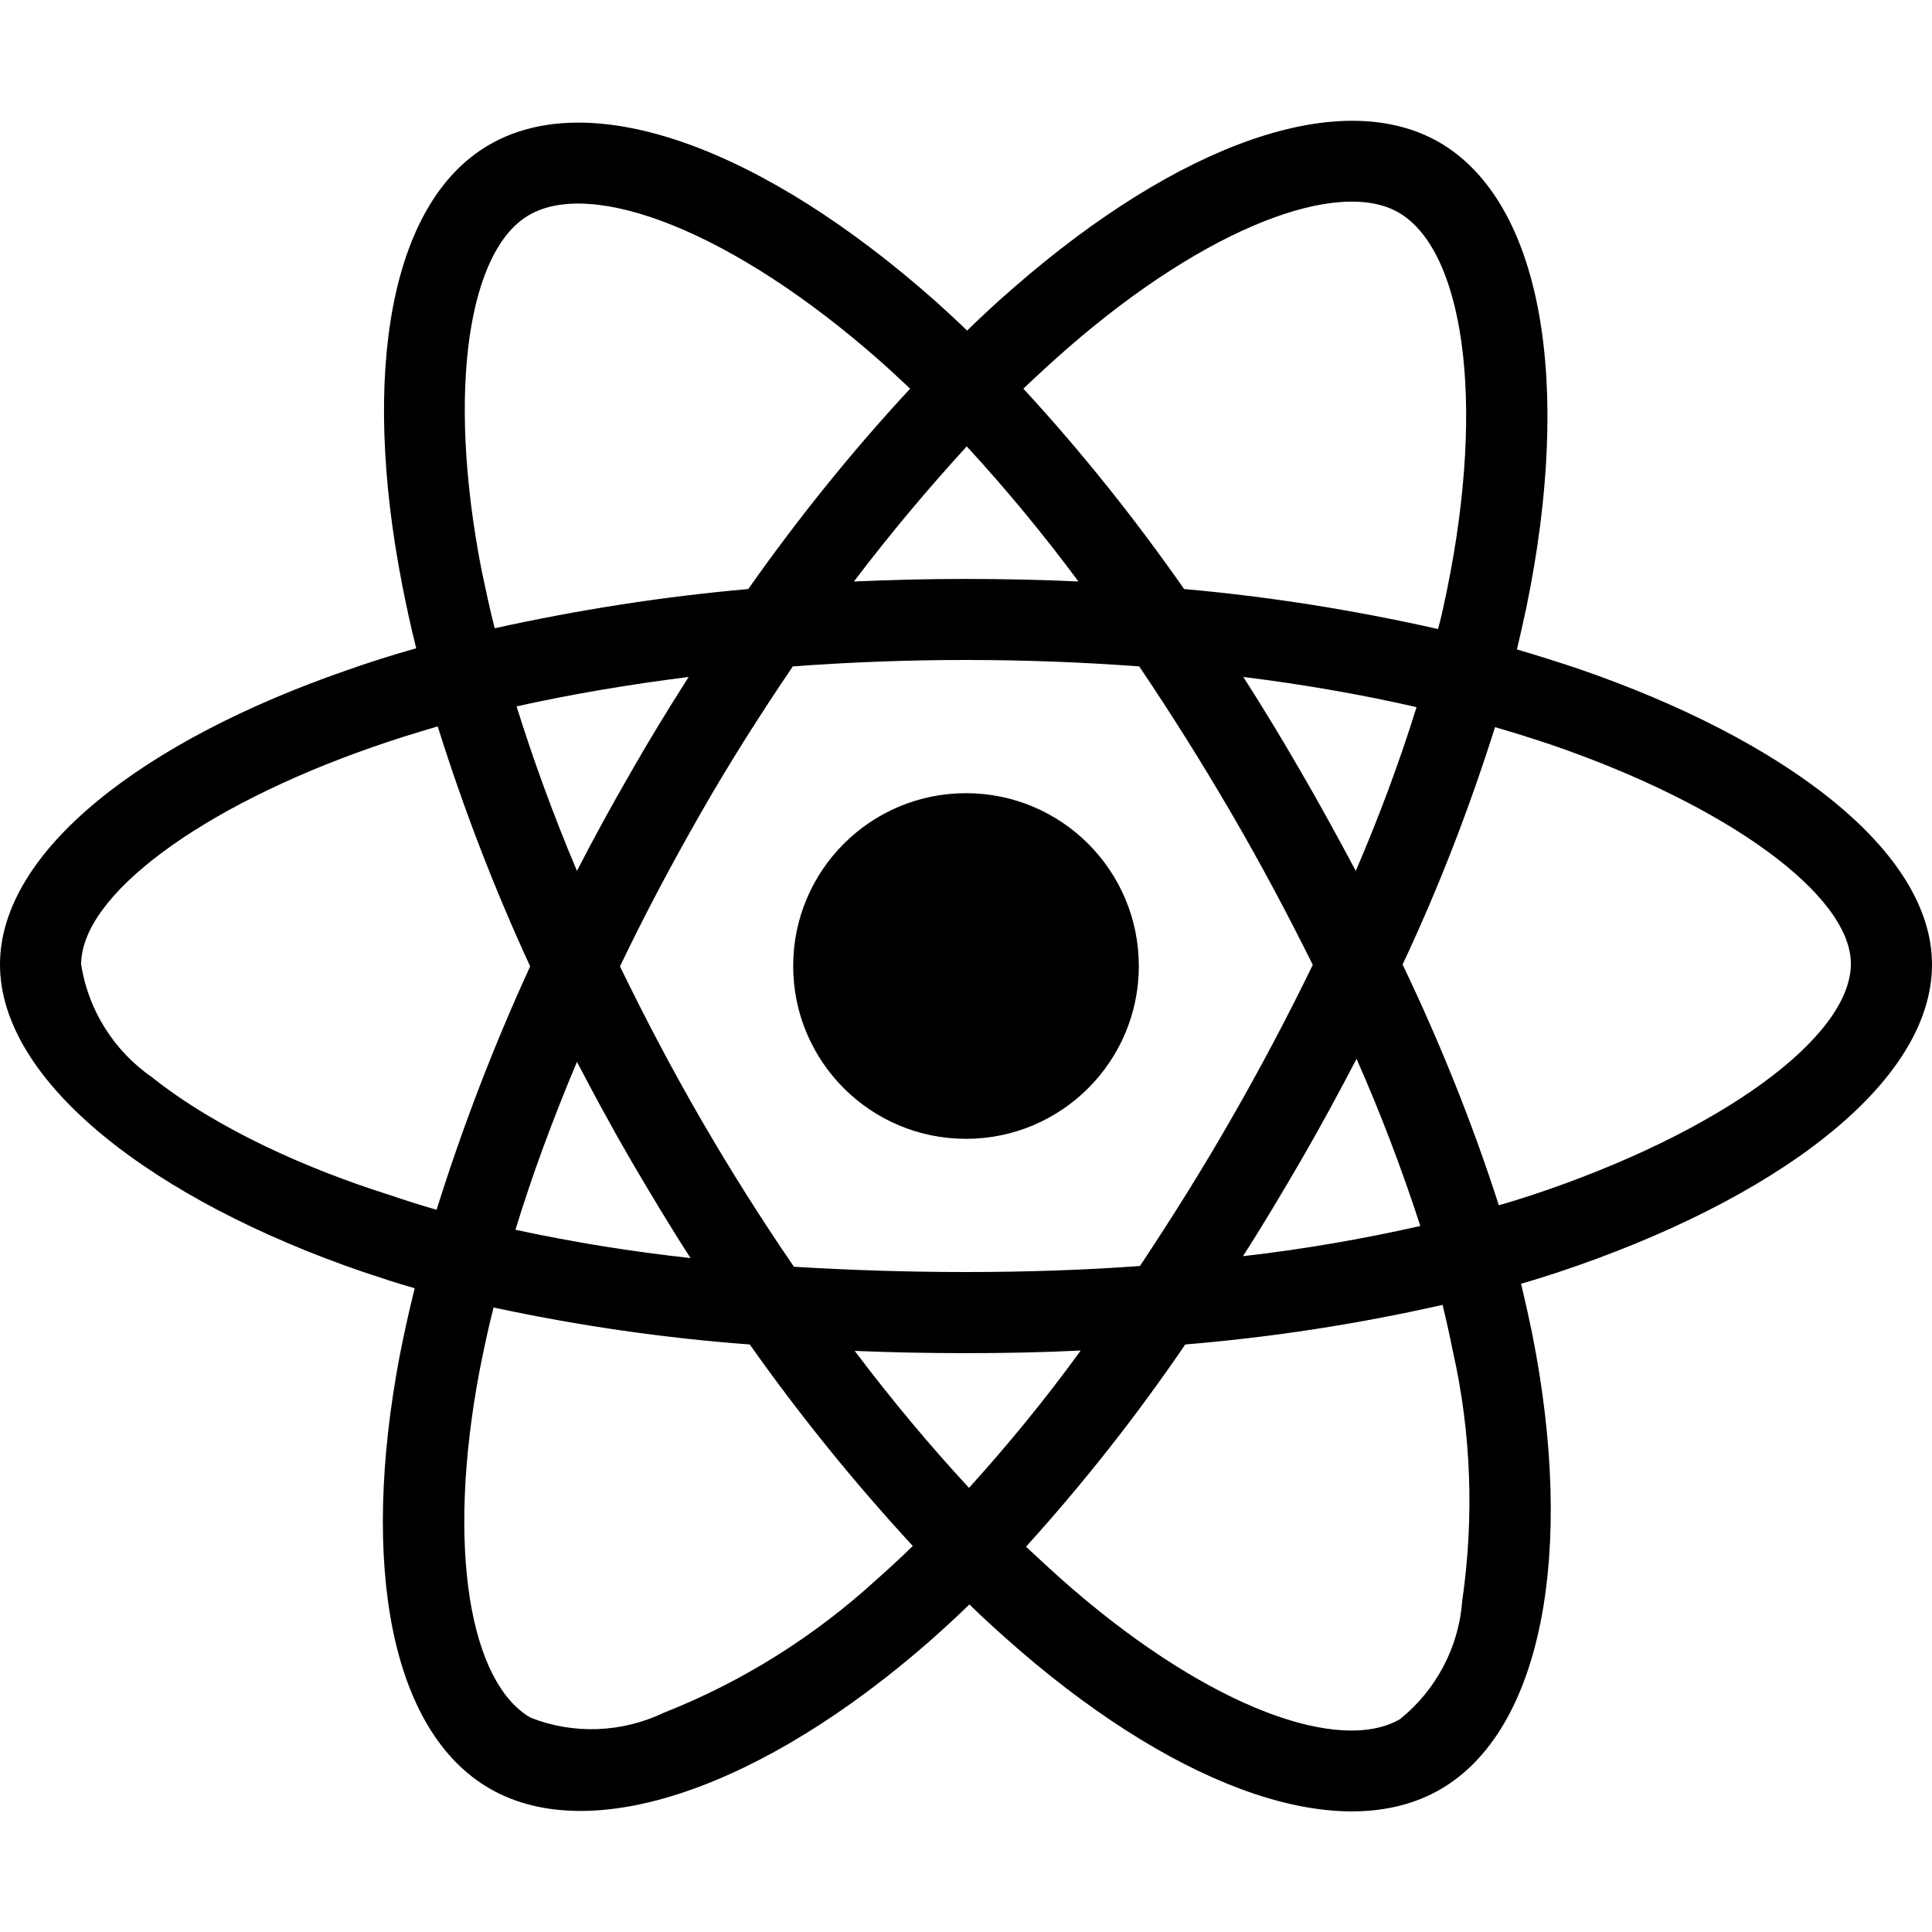
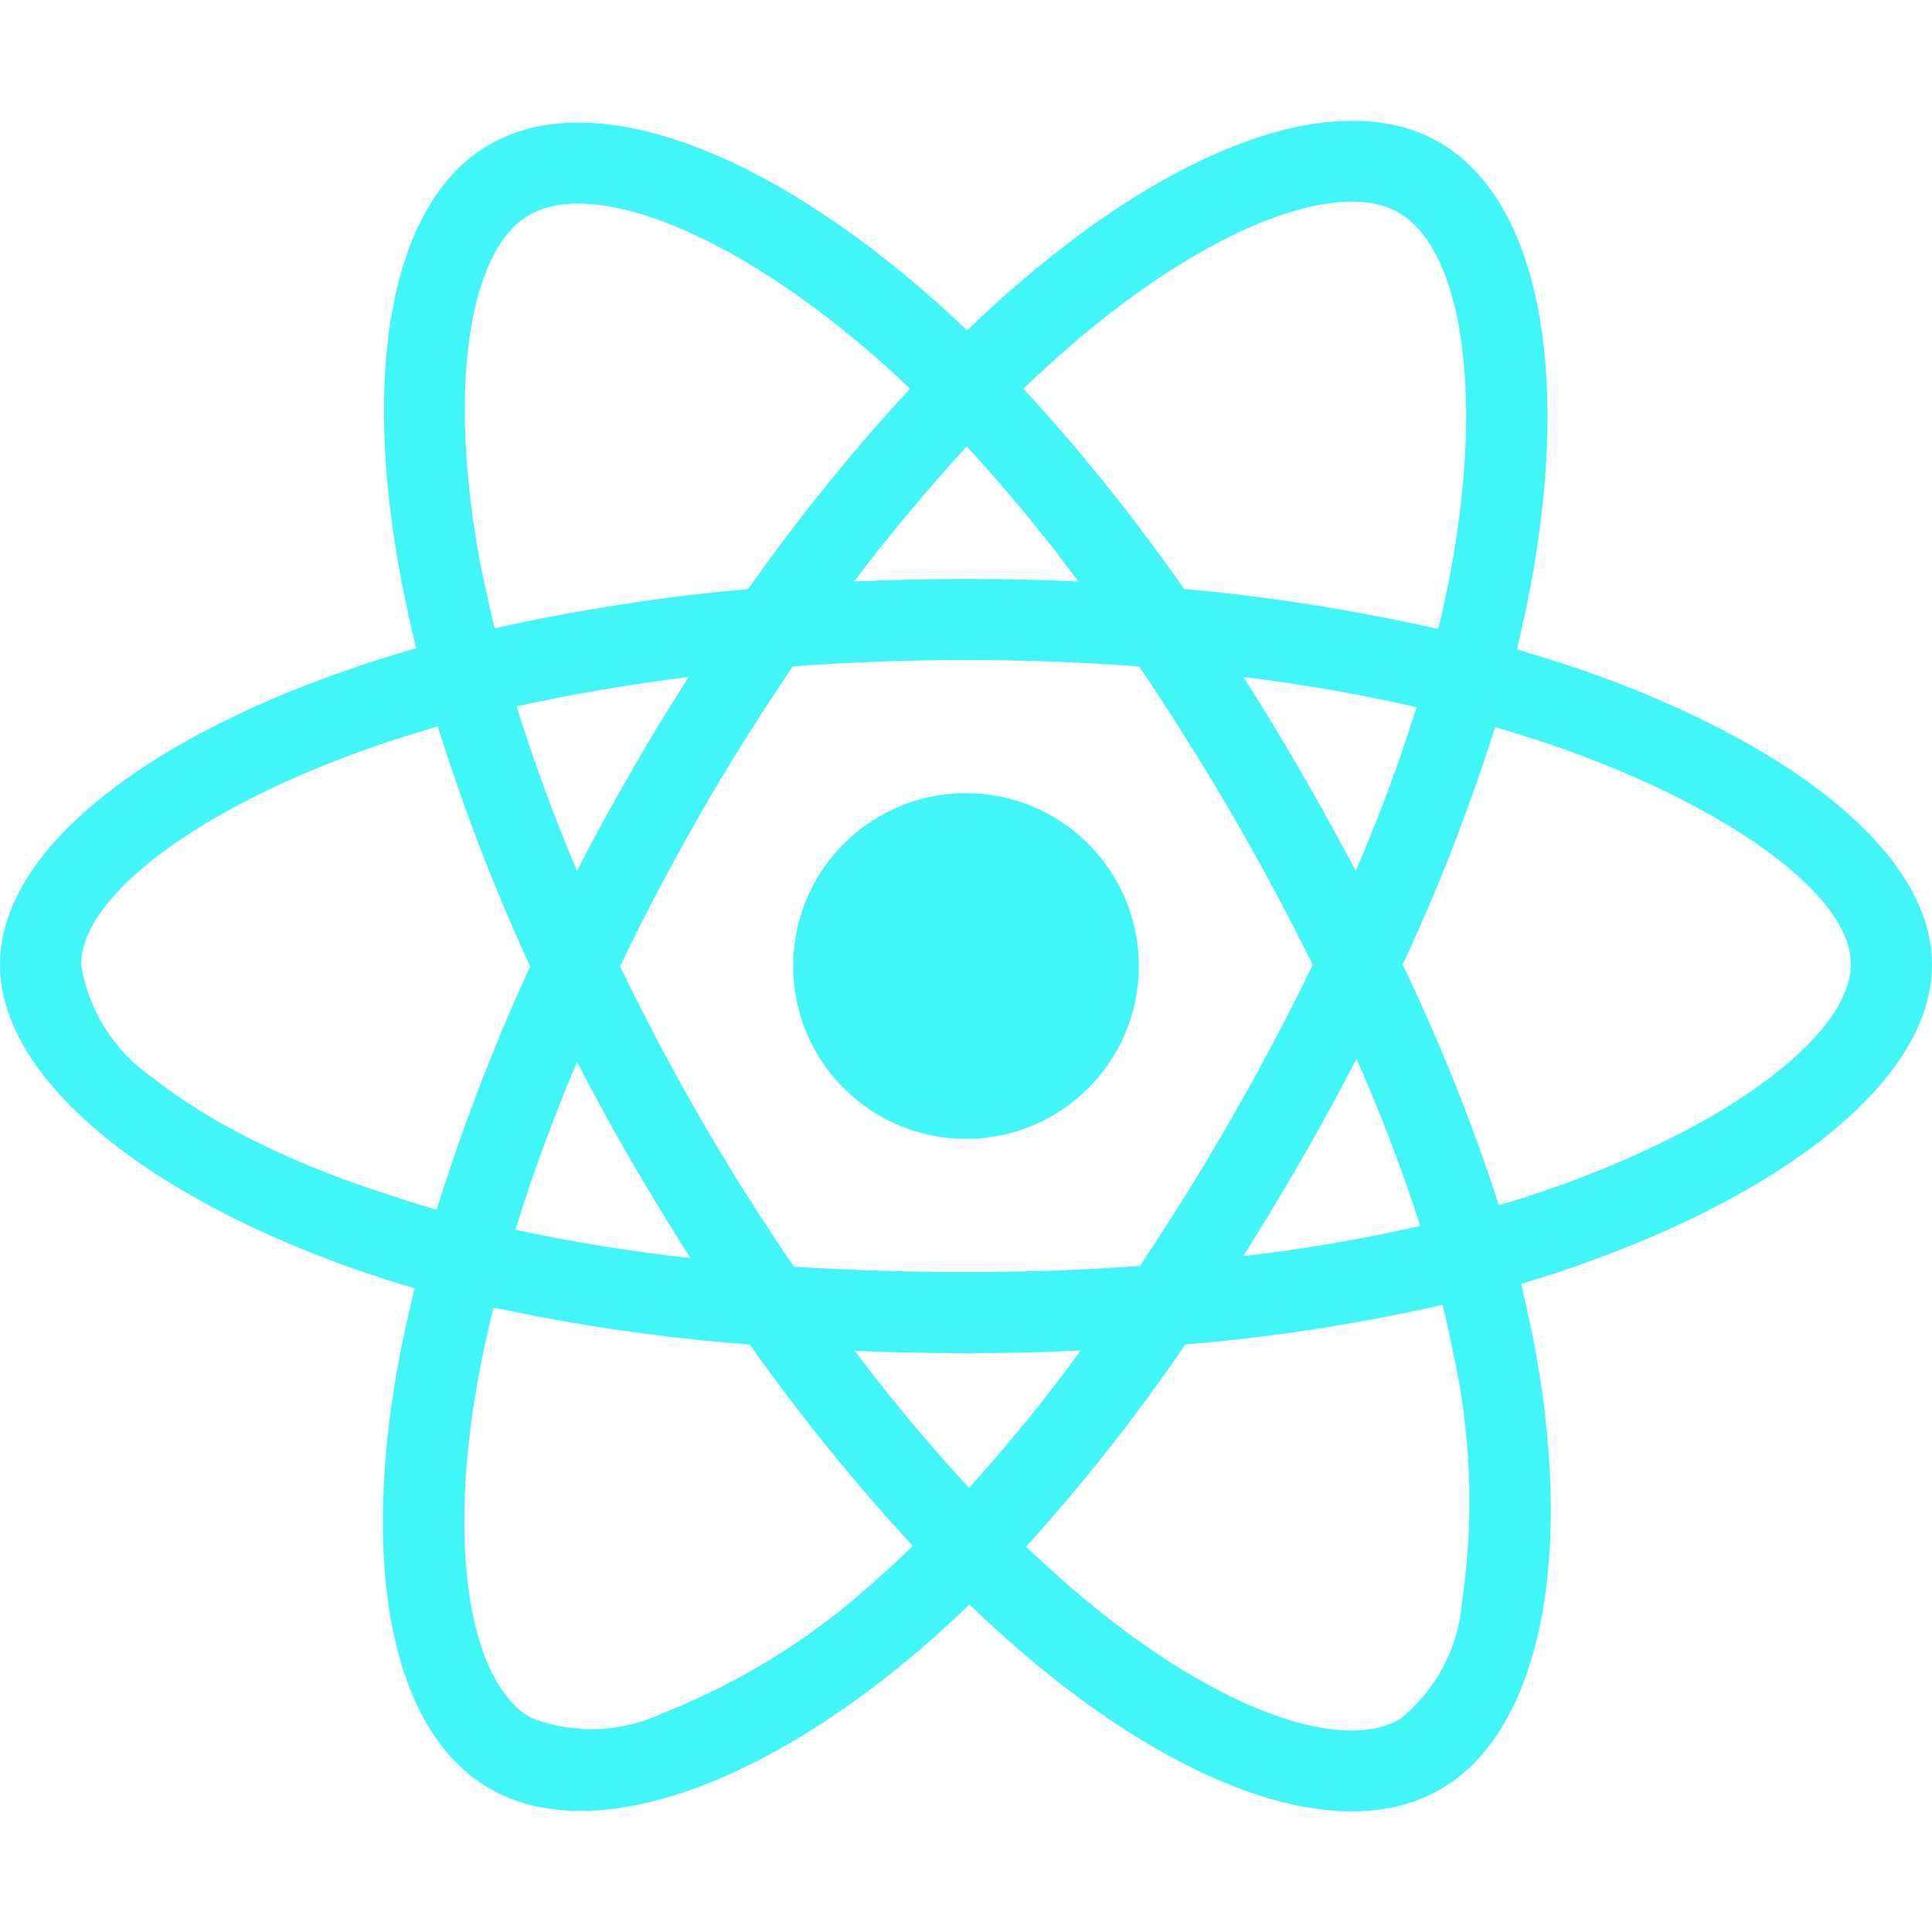
- <svg xmlns="http://www.w3.org/2000/svg" viewBox="0 0 512 512" fill="currentColor">
+ <svg xmlns="http://www.w3.org/2000/svg" viewBox="0 0 512 512" fill="#42f5f6">
  <path d="M418.2 177.2c-5.4-1.8-10.8-3.5-16.2-5.1 .9-3.7 1.7-7.4 2.5-11.1 12.3-59.6 4.2-107.5-23.1-123.3-26.3-15.1-69.2 .6-112.6 38.4-4.3 3.7-8.5 7.6-12.5 11.5-2.7-2.6-5.5-5.2-8.3-7.7-45.5-40.4-91.1-57.4-118.4-41.5-26.2 15.2-34 60.3-23 116.7 1.1 5.6 2.3 11.1 3.7 16.7-6.4 1.8-12.7 3.8-18.6 5.9C38.3 196.2 0 225.4 0 255.6c0 31.2 40.8 62.5 96.3 81.5 4.5 1.5 9 3 13.6 4.3-1.5 6-2.8 11.9-4 18-10.5 55.5-2.3 99.5 23.9 114.6 27 15.6 72.4-.4 116.6-39.1 3.5-3.1 7-6.3 10.5-9.7 4.4 4.3 9 8.4 13.6 12.4 42.8 36.8 85.1 51.7 111.2 36.6 27-15.6 35.8-62.9 24.4-120.5-.9-4.4-1.9-8.9-3-13.5 3.2-.9 6.3-1.9 9.4-2.9 57.7-19.1 99.5-50 99.5-81.7 0-30.3-39.4-59.7-93.8-78.4zM282.9 92.3c37.2-32.4 71.9-45.1 87.7-36 16.9 9.7 23.4 48.9 12.8 100.4-.7 3.4-1.4 6.7-2.3 10-22.2-5-44.7-8.6-67.3-10.6-13-18.6-27.2-36.4-42.6-53.1 3.9-3.7 7.7-7.2 11.7-10.7zM167.2 307.5c5.1 8.7 10.3 17.4 15.8 25.9-15.6-1.7-31.1-4.2-46.4-7.5 4.4-14.4 9.9-29.3 16.3-44.5 4.6 8.8 9.3 17.5 14.3 26.1zm-30.3-120.3c14.4-3.2 29.7-5.8 45.6-7.8-5.3 8.3-10.5 16.8-15.4 25.4-4.9 8.5-9.7 17.2-14.2 26-6.3-14.9-11.6-29.5-16-43.6zm27.4 68.9c6.6-13.8 13.8-27.3 21.4-40.6s15.8-26.2 24.4-38.9c15-1.1 30.3-1.7 45.9-1.7s31 .6 45.9 1.7c8.5 12.6 16.6 25.5 24.3 38.7s14.9 26.7 21.7 40.4c-6.7 13.8-13.9 27.4-21.6 40.8-7.6 13.3-15.7 26.2-24.2 39-14.9 1.1-30.4 1.6-46.1 1.6s-30.9-.5-45.6-1.4c-8.7-12.7-16.9-25.7-24.6-39s-14.8-26.8-21.5-40.6zm180.6 51.2c5.1-8.8 9.9-17.7 14.6-26.7 6.4 14.5 12 29.2 16.9 44.3-15.5 3.5-31.2 6.2-47 8 5.4-8.4 10.5-17 15.5-25.6zm14.4-76.5c-4.7-8.8-9.5-17.6-14.5-26.2-4.9-8.5-10-16.9-15.3-25.2 16.1 2 31.5 4.7 45.9 8-4.6 14.8-10 29.2-16.1 43.4zM256.2 118.3c10.5 11.4 20.4 23.4 29.6 35.8-19.8-.9-39.7-.9-59.5 0 9.8-12.9 19.9-24.9 29.9-35.8zM140.2 57c16.8-9.8 54.1 4.2 93.4 39 2.5 2.2 5 4.6 7.6 7-15.5 16.7-29.8 34.5-42.9 53.1-22.6 2-45 5.5-67.2 10.4-1.3-5.1-2.4-10.3-3.5-15.5-9.4-48.4-3.2-84.9 12.6-94zm-24.5 263.6c-4.2-1.2-8.3-2.5-12.4-3.9-21.3-6.7-45.5-17.3-63-31.2-10.1-7-16.9-17.8-18.8-29.9 0-18.3 31.6-41.7 77.2-57.6 5.7-2 11.5-3.8 17.3-5.5 6.8 21.7 15 43 24.5 63.6-9.6 20.9-17.9 42.5-24.8 64.5zm116.6 98c-16.5 15.1-35.6 27.1-56.4 35.3-11.1 5.3-23.9 5.8-35.3 1.3-15.9-9.2-22.5-44.5-13.5-92 1.1-5.6 2.3-11.2 3.7-16.7 22.4 4.8 45 8.1 67.9 9.8 13.2 18.7 27.7 36.6 43.2 53.4-3.2 3.1-6.4 6.1-9.6 8.9zm24.5-24.3c-10.2-11-20.4-23.2-30.3-36.3 9.6 .4 19.5 .6 29.5 .6 10.3 0 20.4-.2 30.4-.7-9.2 12.7-19.1 24.8-29.6 36.4zm130.7 30c-.9 12.2-6.9 23.6-16.5 31.3-15.9 9.2-49.8-2.8-86.4-34.2-4.2-3.6-8.4-7.5-12.7-11.5 15.3-16.9 29.4-34.8 42.2-53.6 22.9-1.9 45.7-5.4 68.2-10.5 1 4.1 1.9 8.2 2.7 12.2 4.9 21.6 5.7 44.1 2.5 66.3zm18.2-107.5c-2.8 .9-5.6 1.8-8.5 2.6-7-21.8-15.6-43.1-25.5-63.8 9.6-20.4 17.7-41.4 24.5-62.9 5.2 1.5 10.2 3.1 15 4.7 46.6 16 79.3 39.8 79.3 58 0 19.6-34.9 44.9-84.8 61.4zm-149.7-15c25.3 0 45.8-20.5 45.8-45.8s-20.5-45.8-45.8-45.8c-25.3 0-45.8 20.5-45.8 45.8s20.5 45.8 45.8 45.8z" />
</svg>
